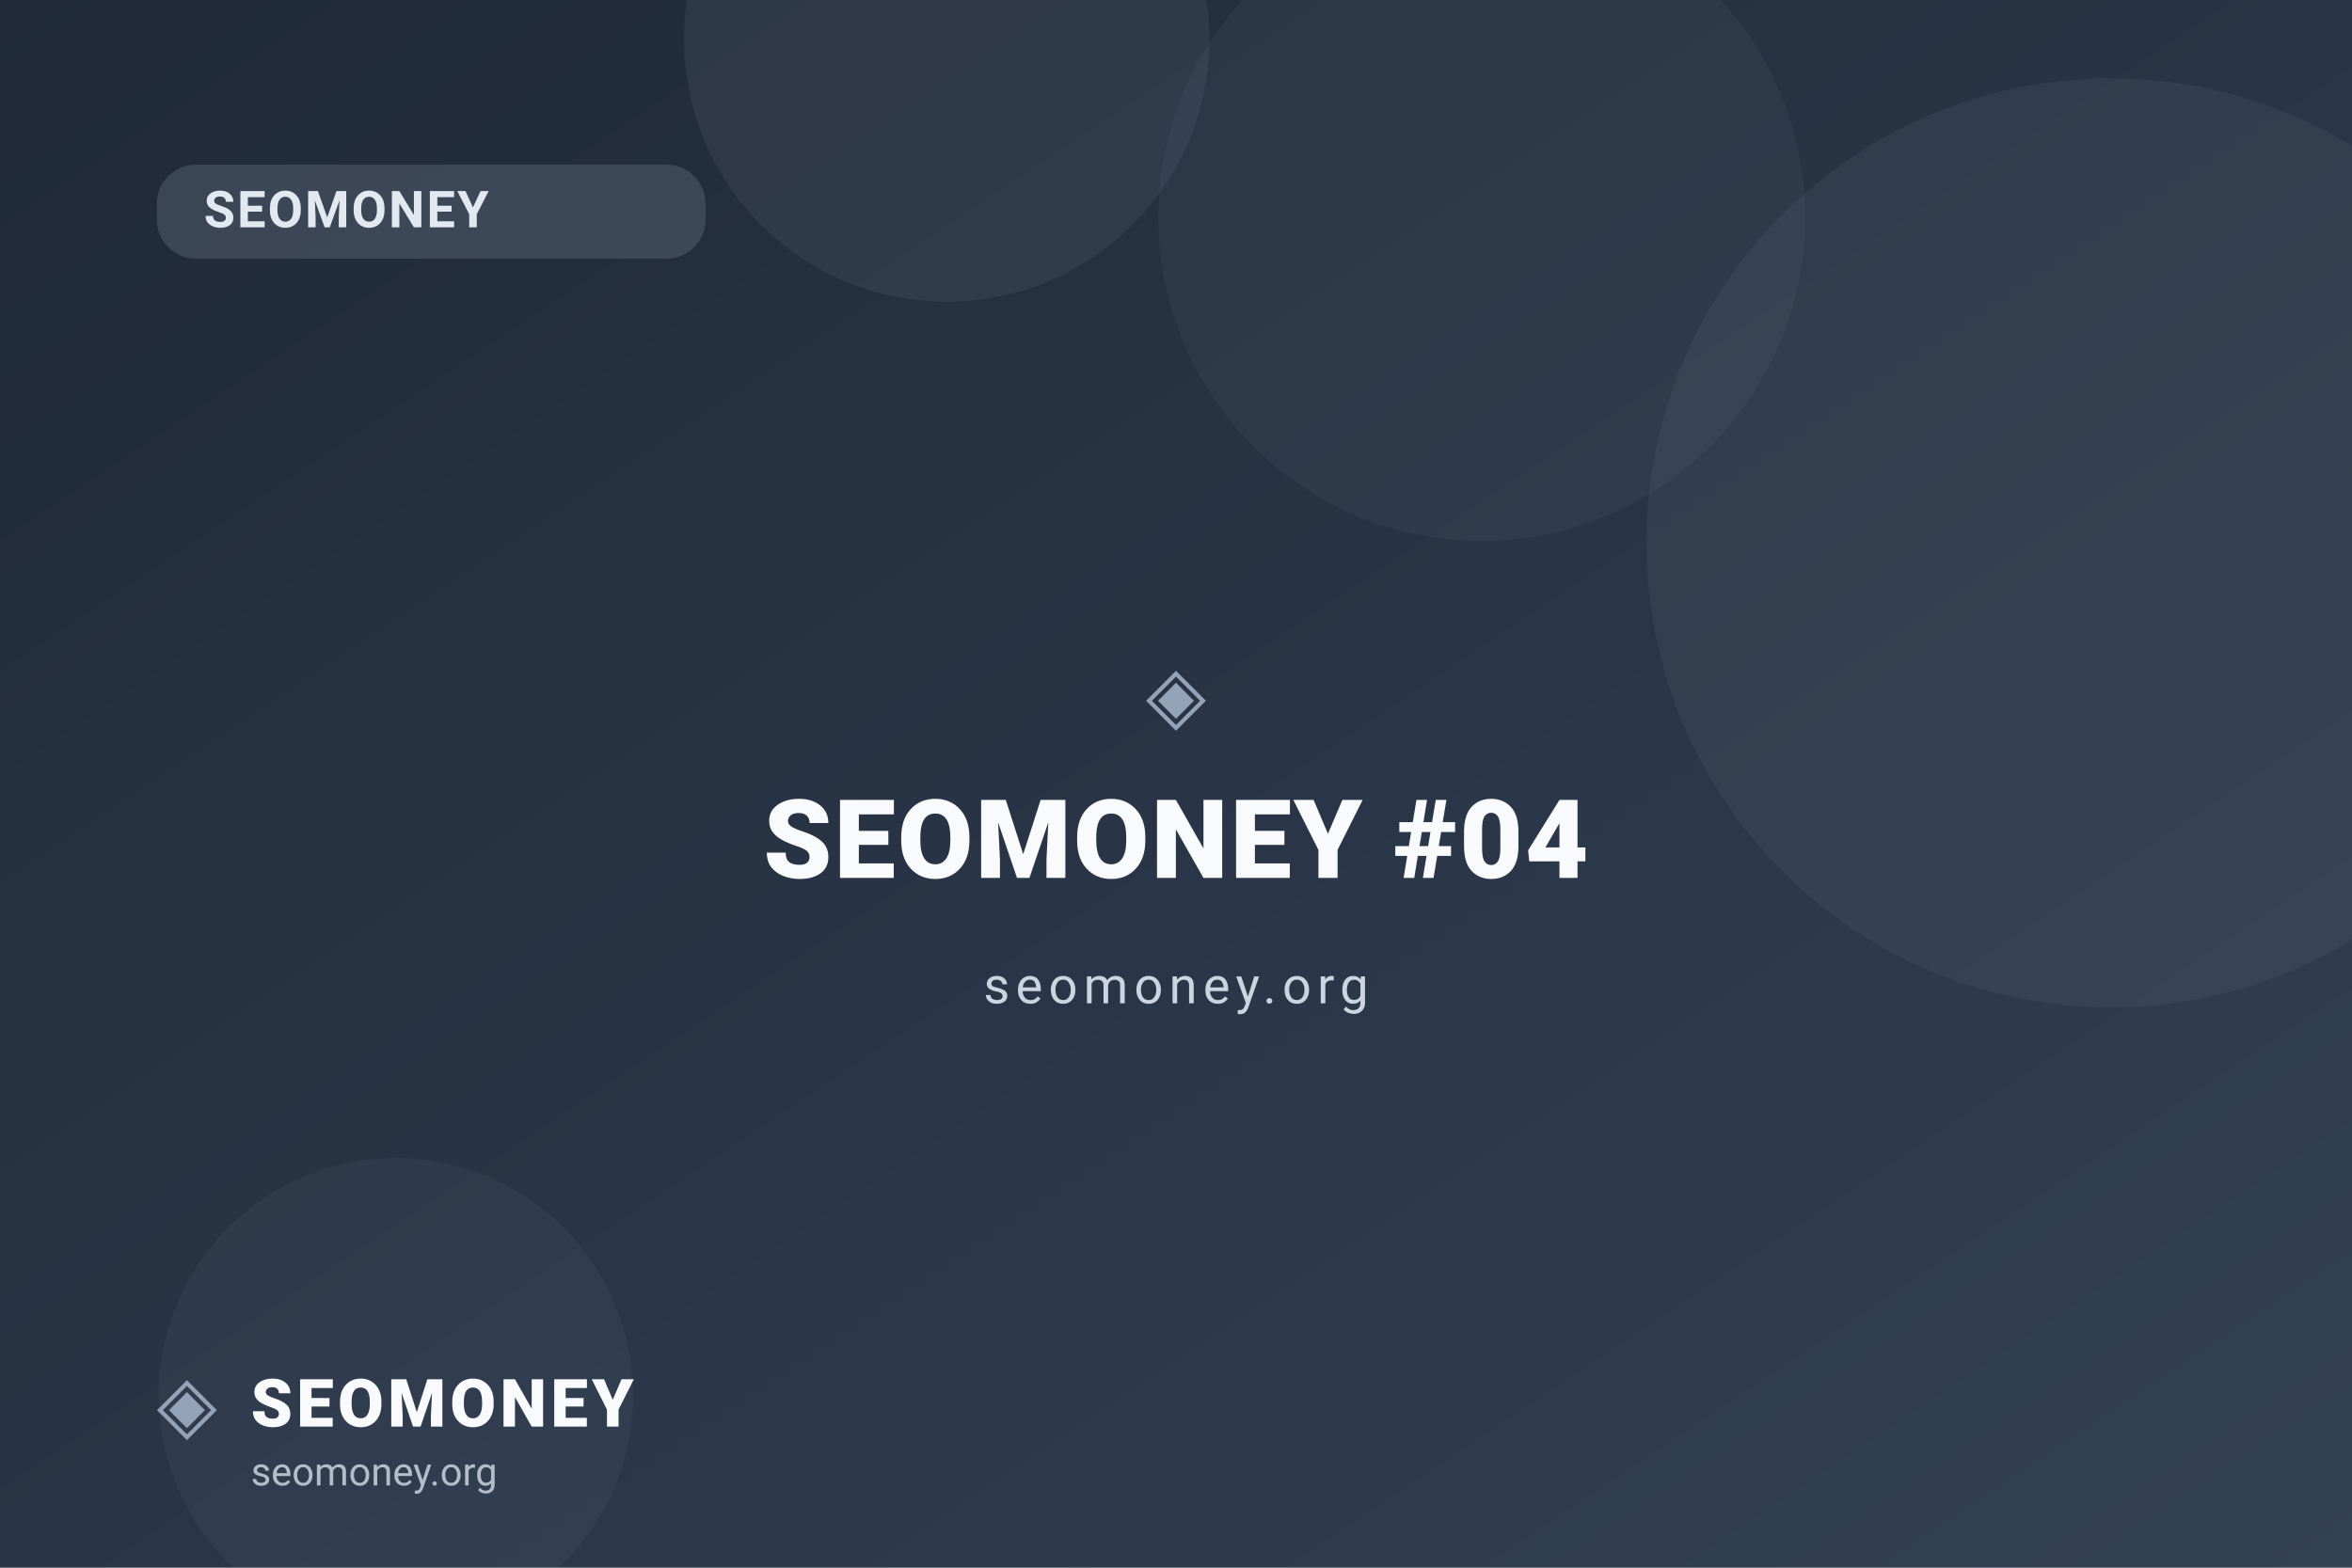
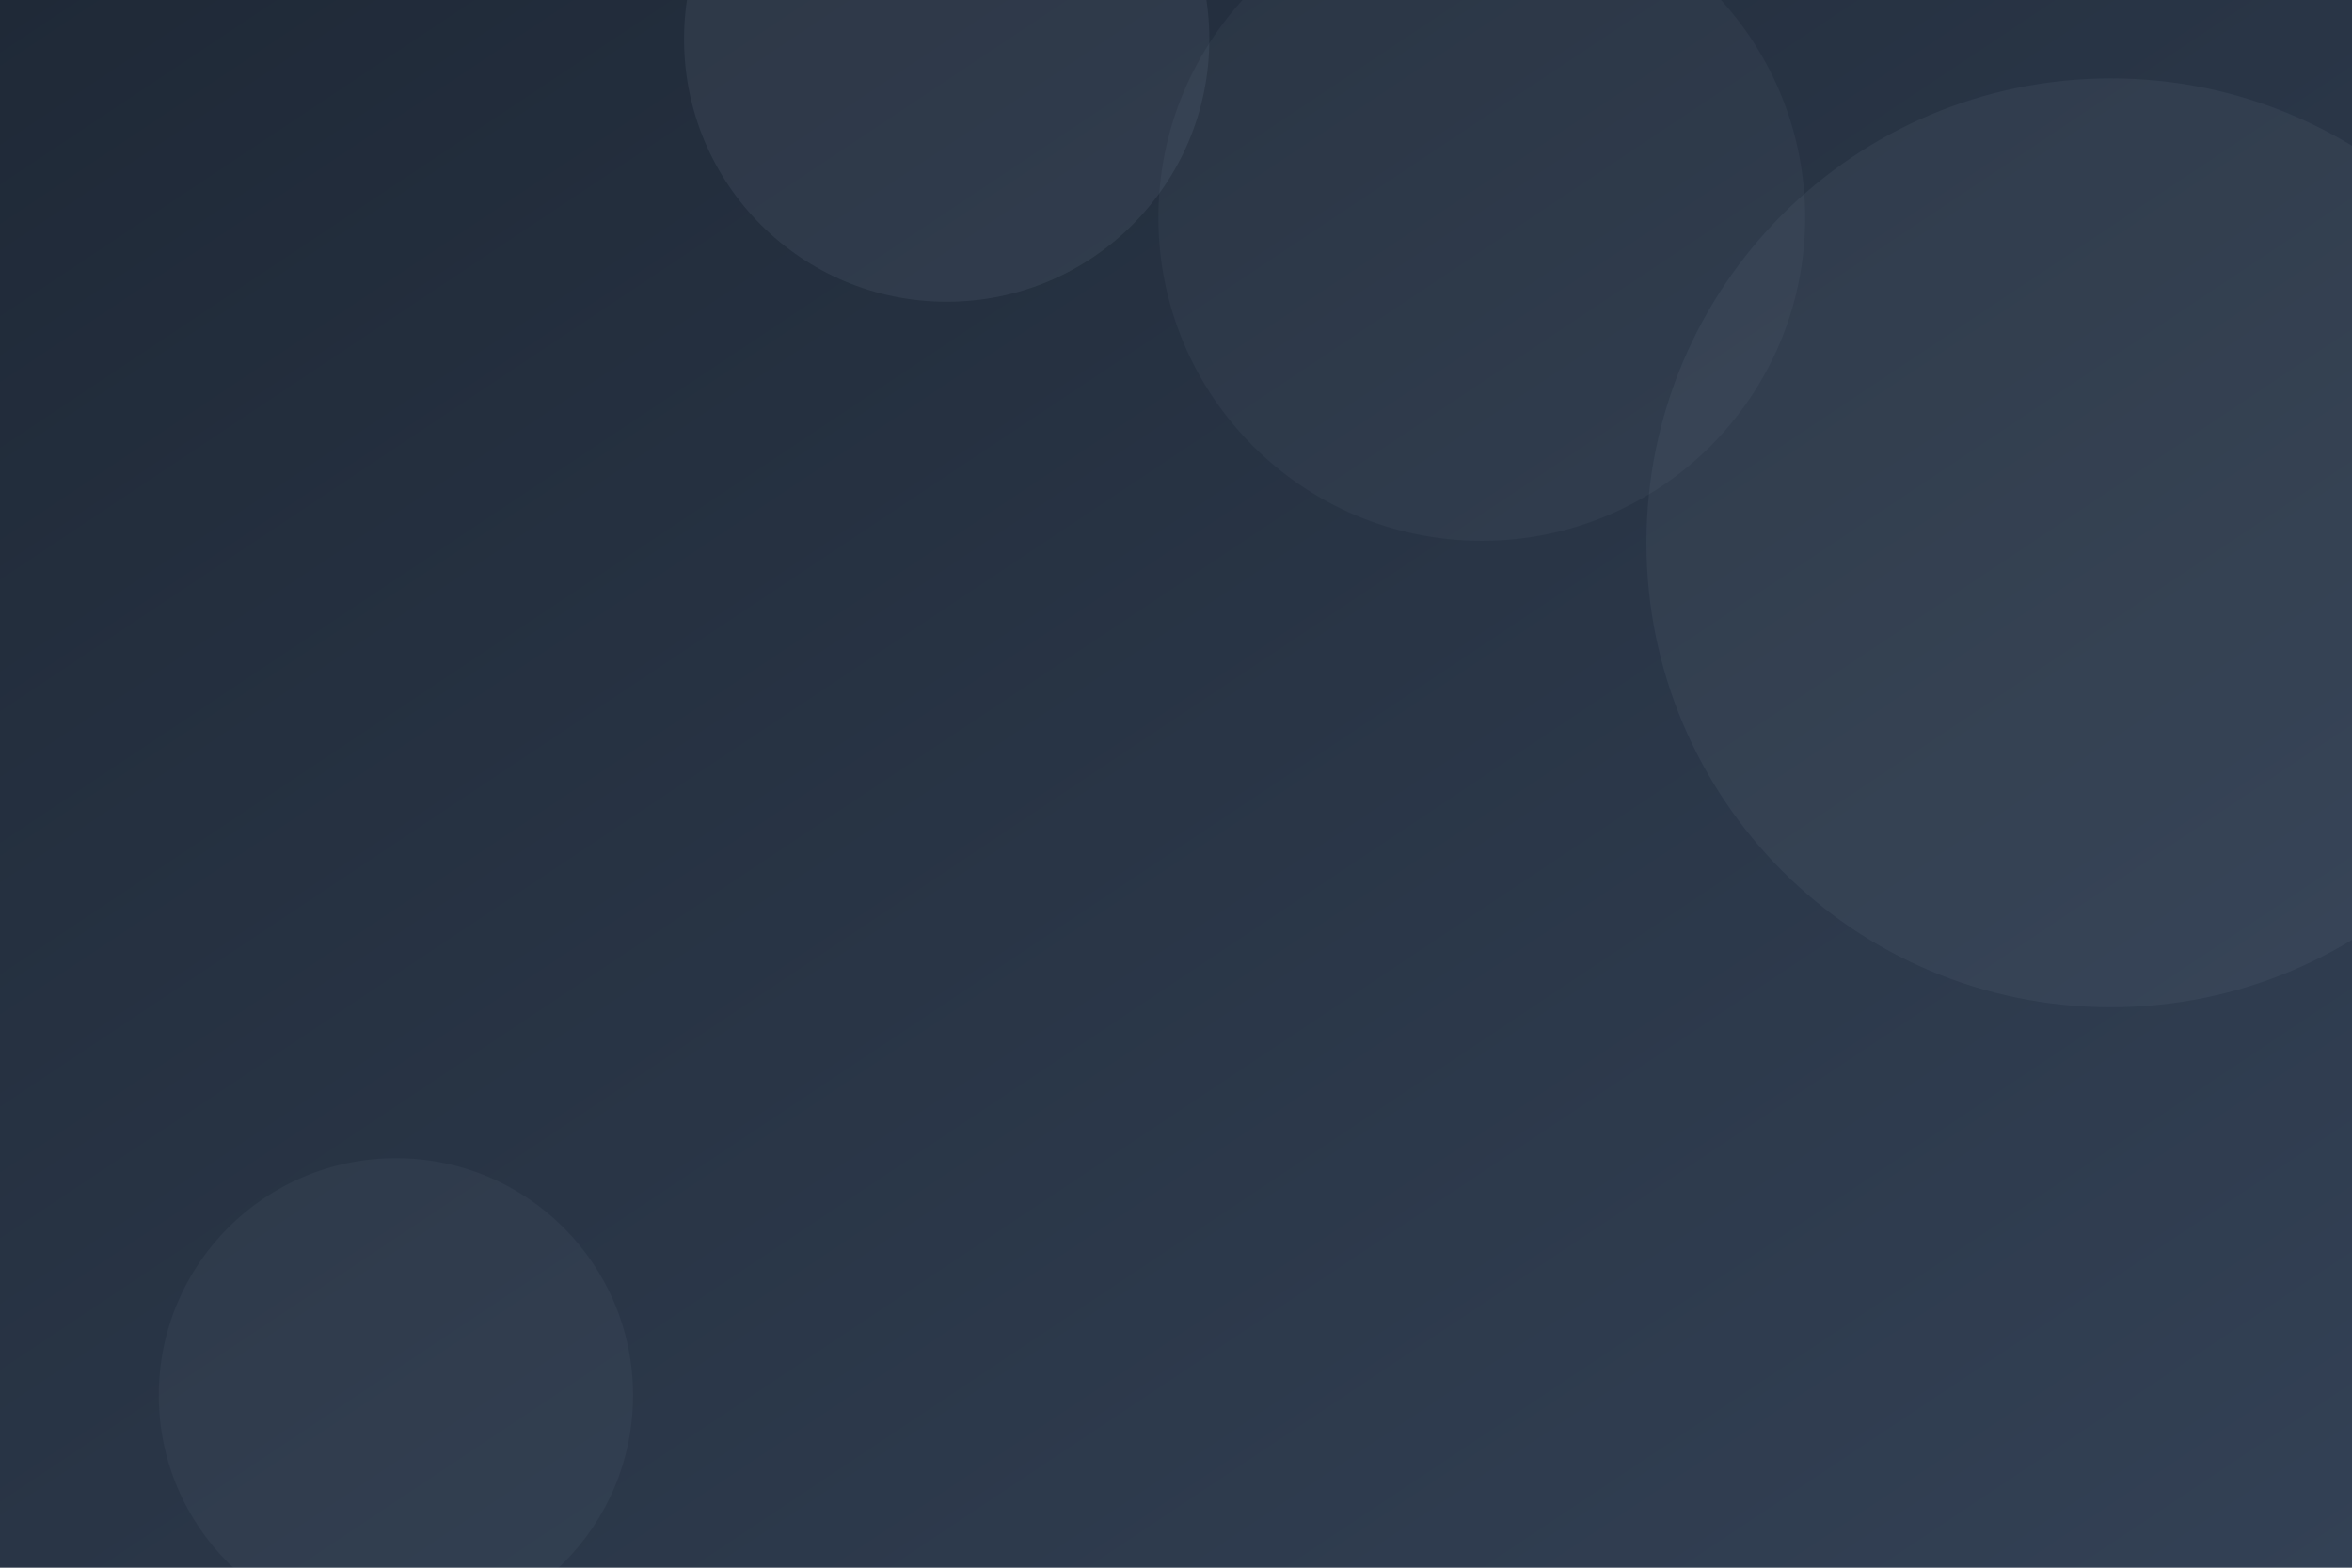
<svg xmlns="http://www.w3.org/2000/svg" width="1200" height="800" viewBox="0 0 1200 800" role="img">
  <defs>
    <linearGradient id="ogf4" x1="0" y1="0" x2="1" y2="1">
      <stop offset="0" stop-color="#1f2937" />
      <stop offset="1" stop-color="#334155" />
    </linearGradient>
  </defs>
  <rect width="1200" height="800" fill="url(#ogf4)" />
  <circle cx="1077" cy="277" r="237" fill="#94a3b8" opacity="0.08" />
  <circle cx="483" cy="20" r="134" fill="#94a3b8" opacity="0.10" />
  <circle cx="202" cy="712" r="121" fill="#94a3b8" opacity="0.06" />
  <circle cx="756" cy="111" r="165" fill="#94a3b8" opacity="0.06" />
-   <rect x="80" y="84" rx="20" ry="20" width="280" height="48" fill="#94a3b8" opacity="0.22" />
-   <text x="104" y="116" font-family="'Segoe UI',Roboto,Arial,sans-serif" font-size="26" font-weight="600" fill="#e2e8f0" letter-spacing="1">SEOMONEY</text>
-   <text x="50%" y="46%" text-anchor="middle" font-family="'Segoe UI',Roboto,Arial,sans-serif" font-size="40" fill="#94a3b8">◈</text>
-   <text x="50%" y="56%" text-anchor="middle" font-family="'Segoe UI',Roboto,Arial,sans-serif" font-size="56" font-weight="800" fill="#f8fafc" letter-spacing="1">SEOMONEY #04</text>
-   <text x="50%" y="64%" text-anchor="middle" font-family="'Segoe UI',Roboto,Arial,sans-serif" font-size="26" fill="#cbd5e1" letter-spacing="3">seomoney.org</text>
-   <text x="80" y="730" font-family="'Segoe UI',Roboto,Arial,sans-serif" font-size="40" fill="#94a3b8">◈</text>
-   <text x="128" y="728" font-family="'Segoe UI',Roboto,Arial,sans-serif" font-size="34" font-weight="800" fill="#f8fafc" letter-spacing="2">SEOMONEY</text>
-   <text x="128" y="758" font-family="'Segoe UI',Roboto,Arial,sans-serif" font-size="20" fill="#cbd5e1" opacity="0.85">seomoney.org</text>
</svg>
